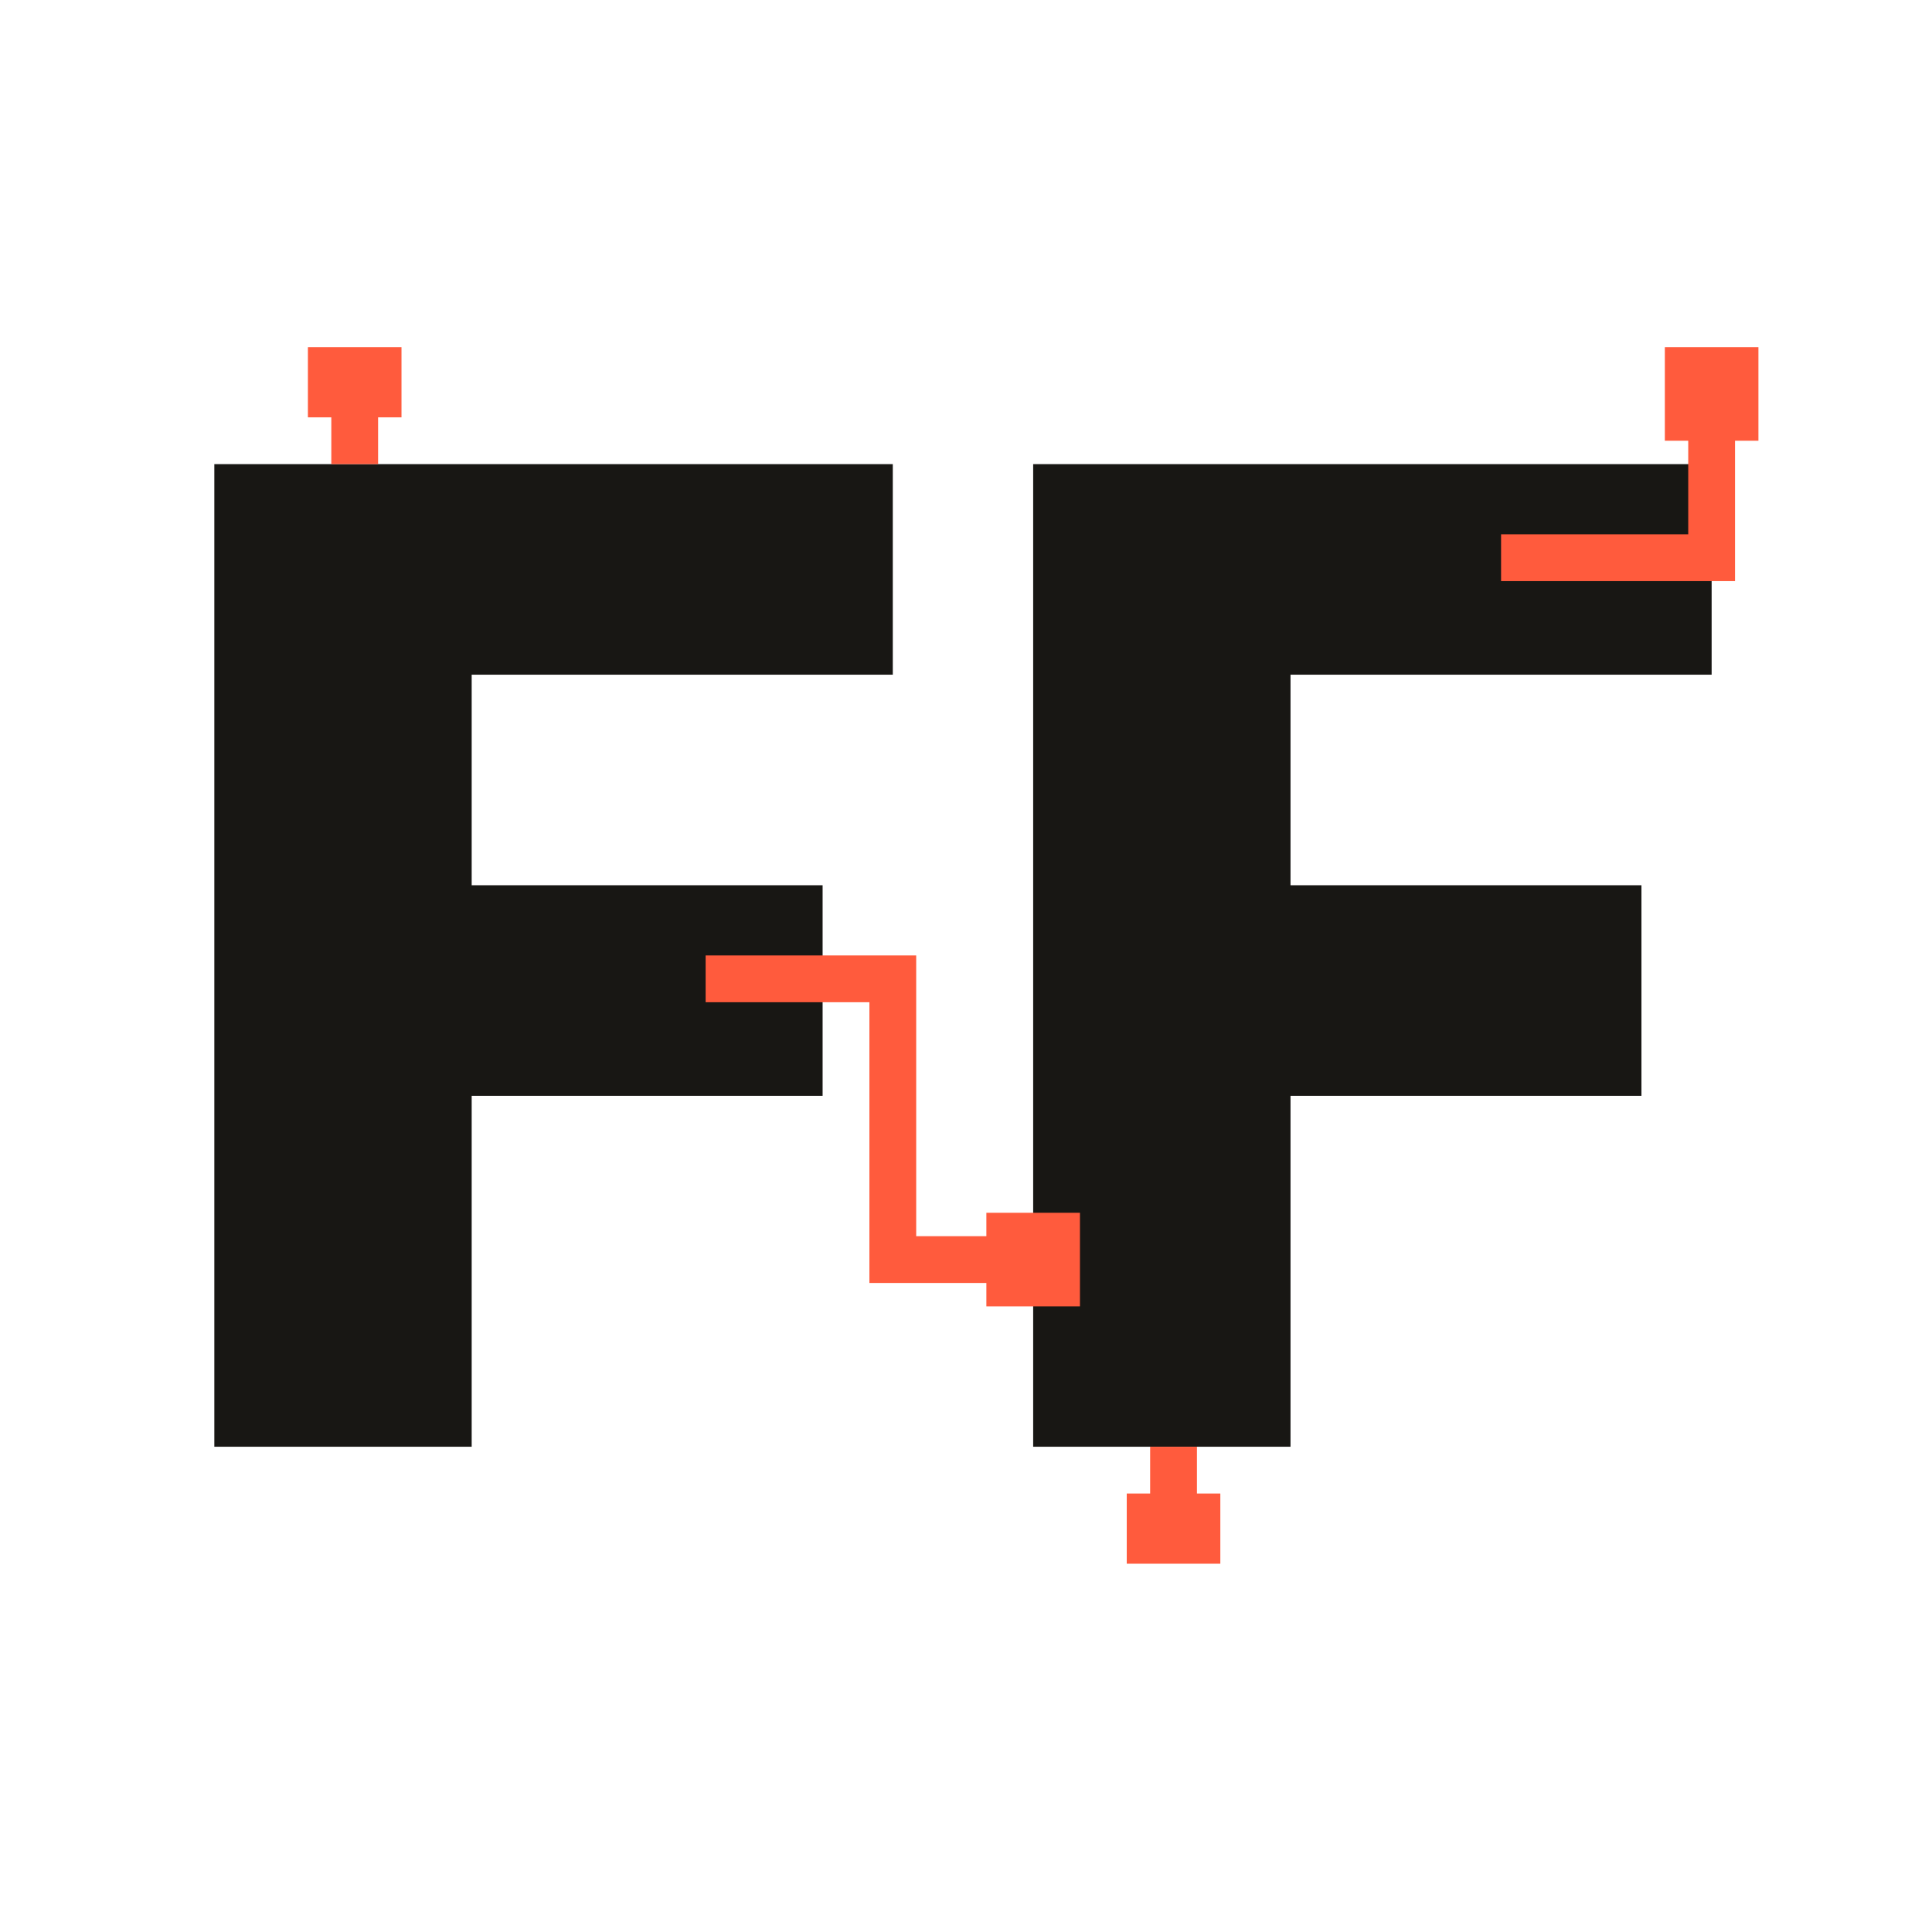
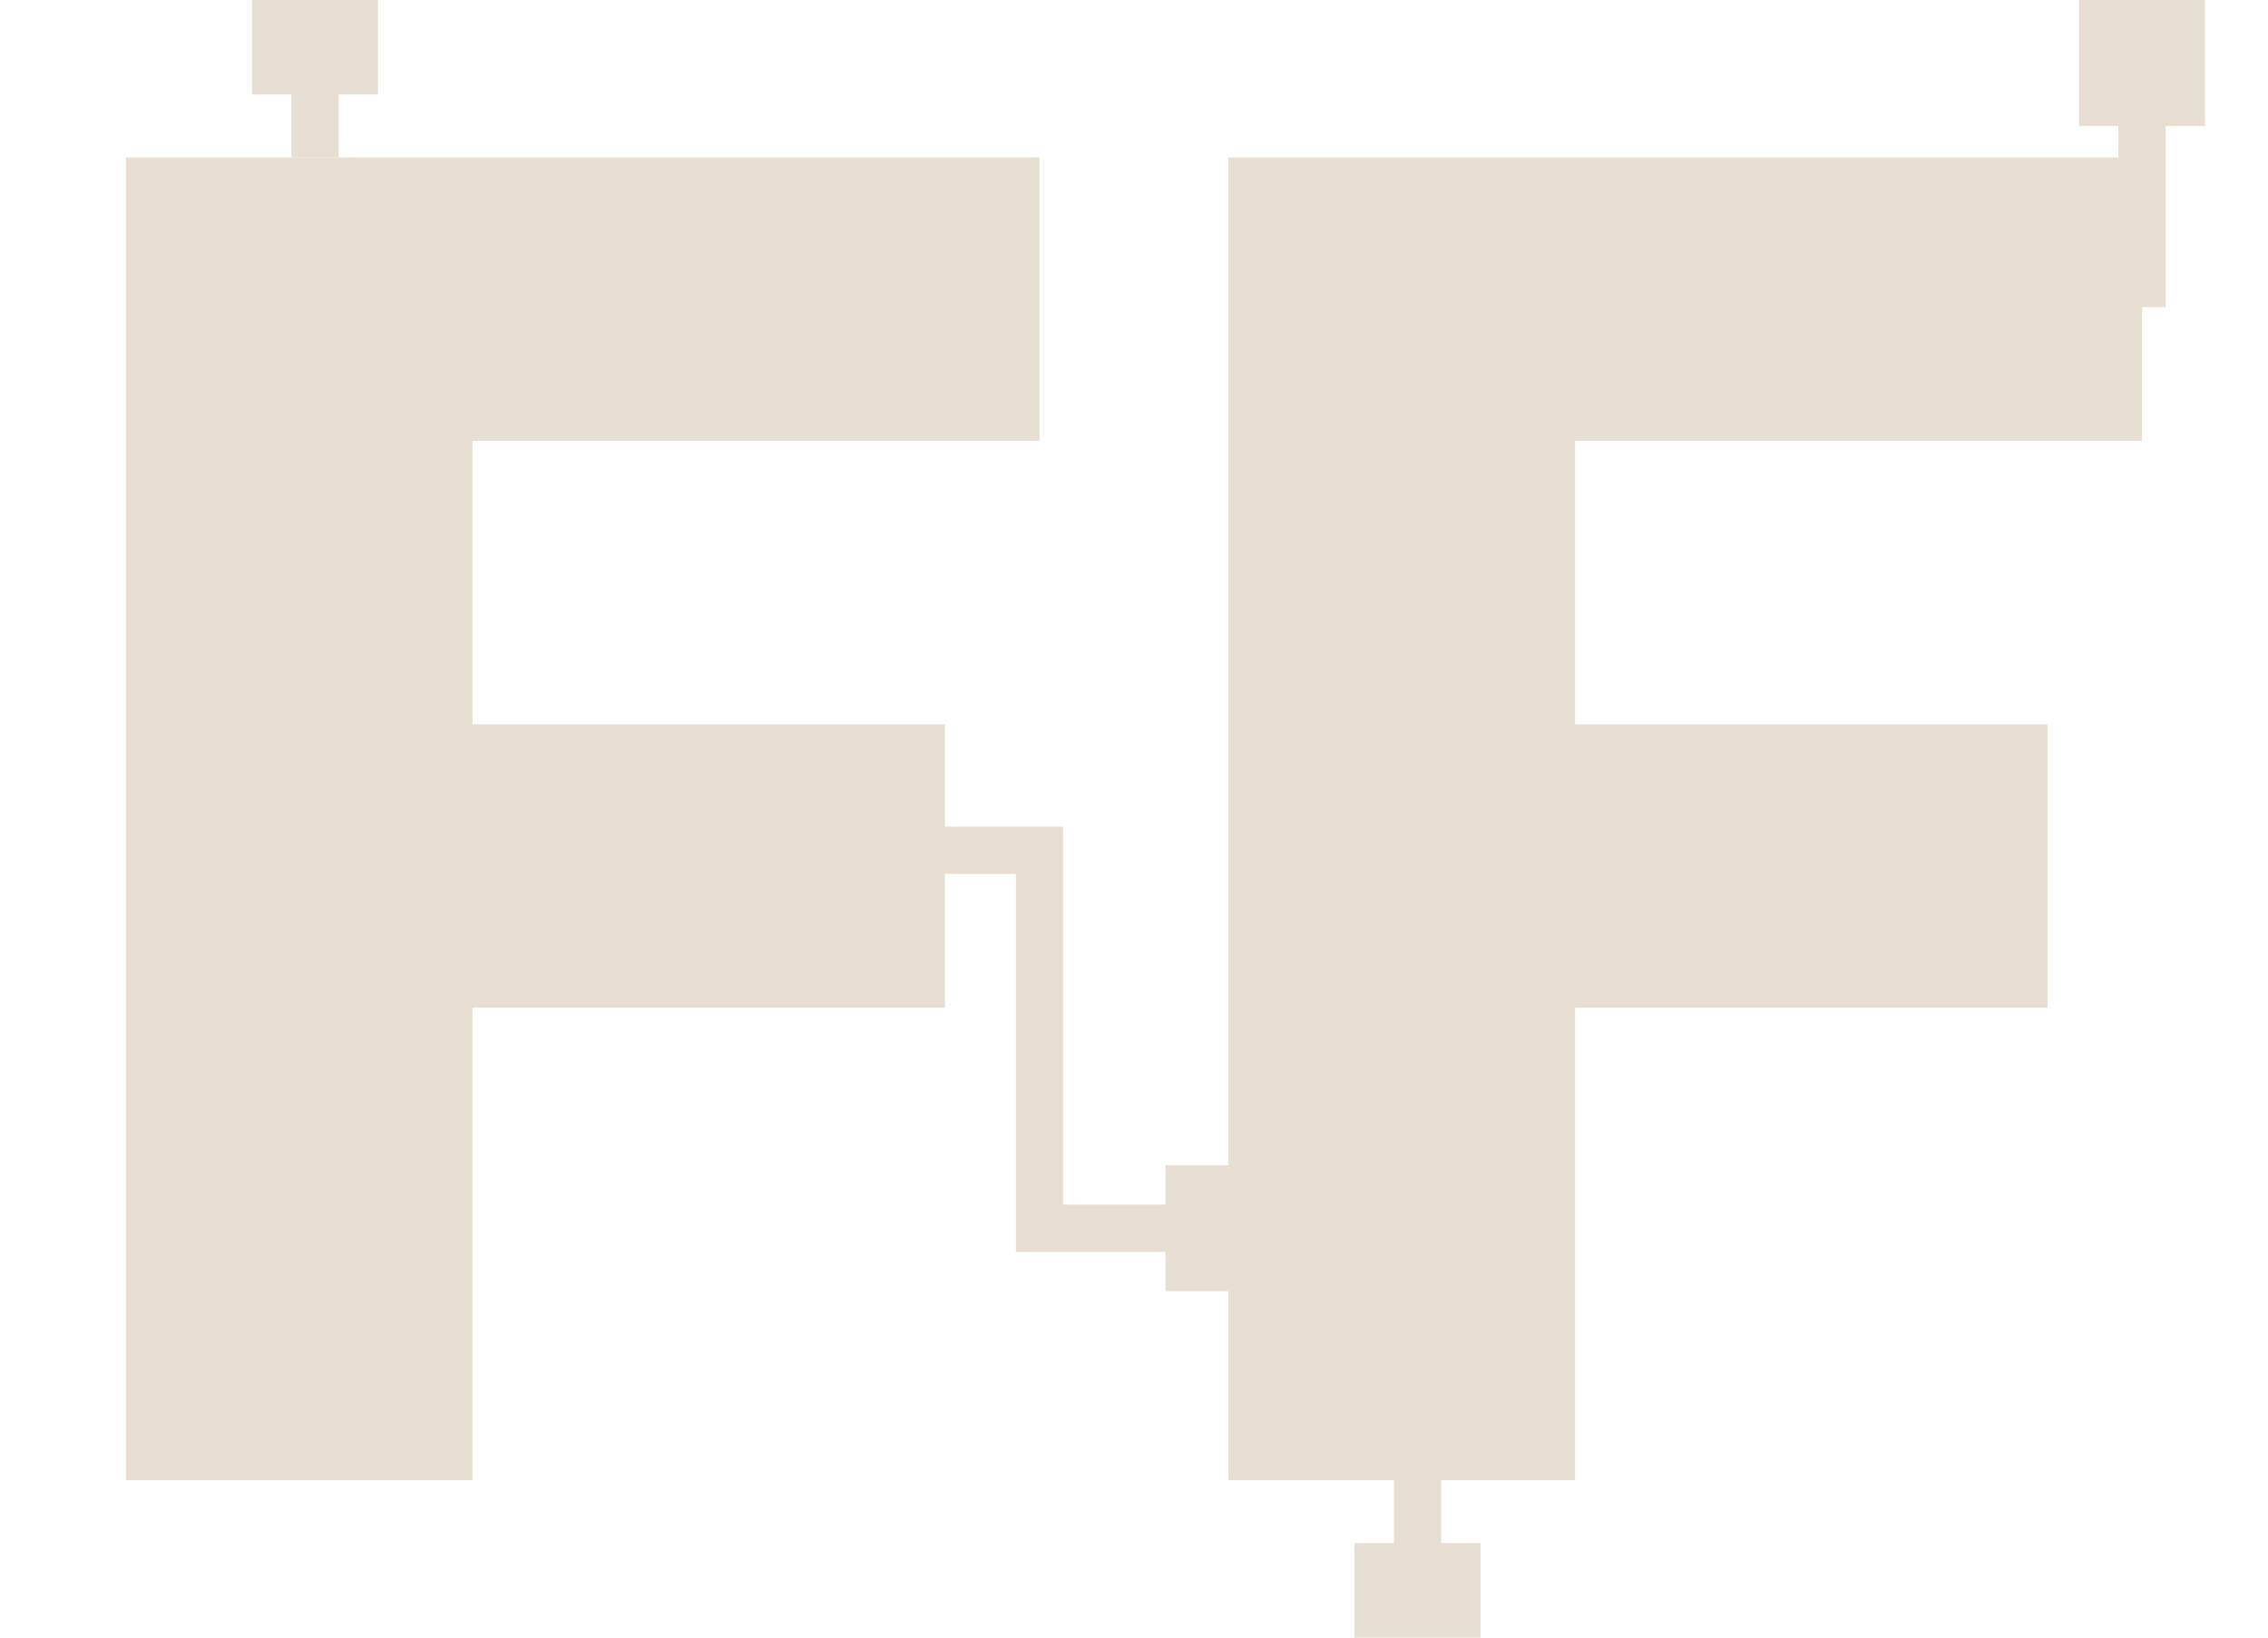
- <svg xmlns="http://www.w3.org/2000/svg" viewBox="0 0 128 128">
-   <g transform="translate(8 23) scale(1.55)" fill="#181714">
-     <path d="M4 5h29v9H15v9h15v9H15v15H4V5Zm35 0h29v9H50v9h15v9H50v15H39V5Z" />
-     <path d="M10 5V1M25 27h8v12h6M45 47v4M59 9h9V2" fill="none" stroke="#ff5b3d" stroke-width="2" />
-     <rect x="8" width="4" height="3" fill="#ff5b3d" />
-     <rect x="37" y="37" width="4" height="4" fill="#ff5b3d" />
-     <rect x="43" y="49" width="4" height="3" fill="#ff5b3d" />
-     <rect x="66" width="4" height="4" fill="#ff5b3d" />
-   </g>
+ <svg xmlns="http://www.w3.org/2000/svg" viewBox="0 0 72 52" fill="none">
+   <path fill="#e7dfd1" d="M4 5h29v9H15v9h15v9H15v15H4V5Zm35 0h29v9H50v9h15v9H50v15H39V5Z" />
+   <path d="M10 5V1M25 27h8v12h6M45 47v4M59 9h9V2" stroke="#e7dfd1" stroke-width="1.5" />
+   <rect x="8" width="4" height="3" fill="#e7dfd1" />
+   <rect x="37" y="37" width="4" height="4" fill="#e7dfd1" />
+   <rect x="43" y="49" width="4" height="3" fill="#e7dfd1" />
+   <rect x="66" width="4" height="4" fill="#e7dfd1" />
</svg>
